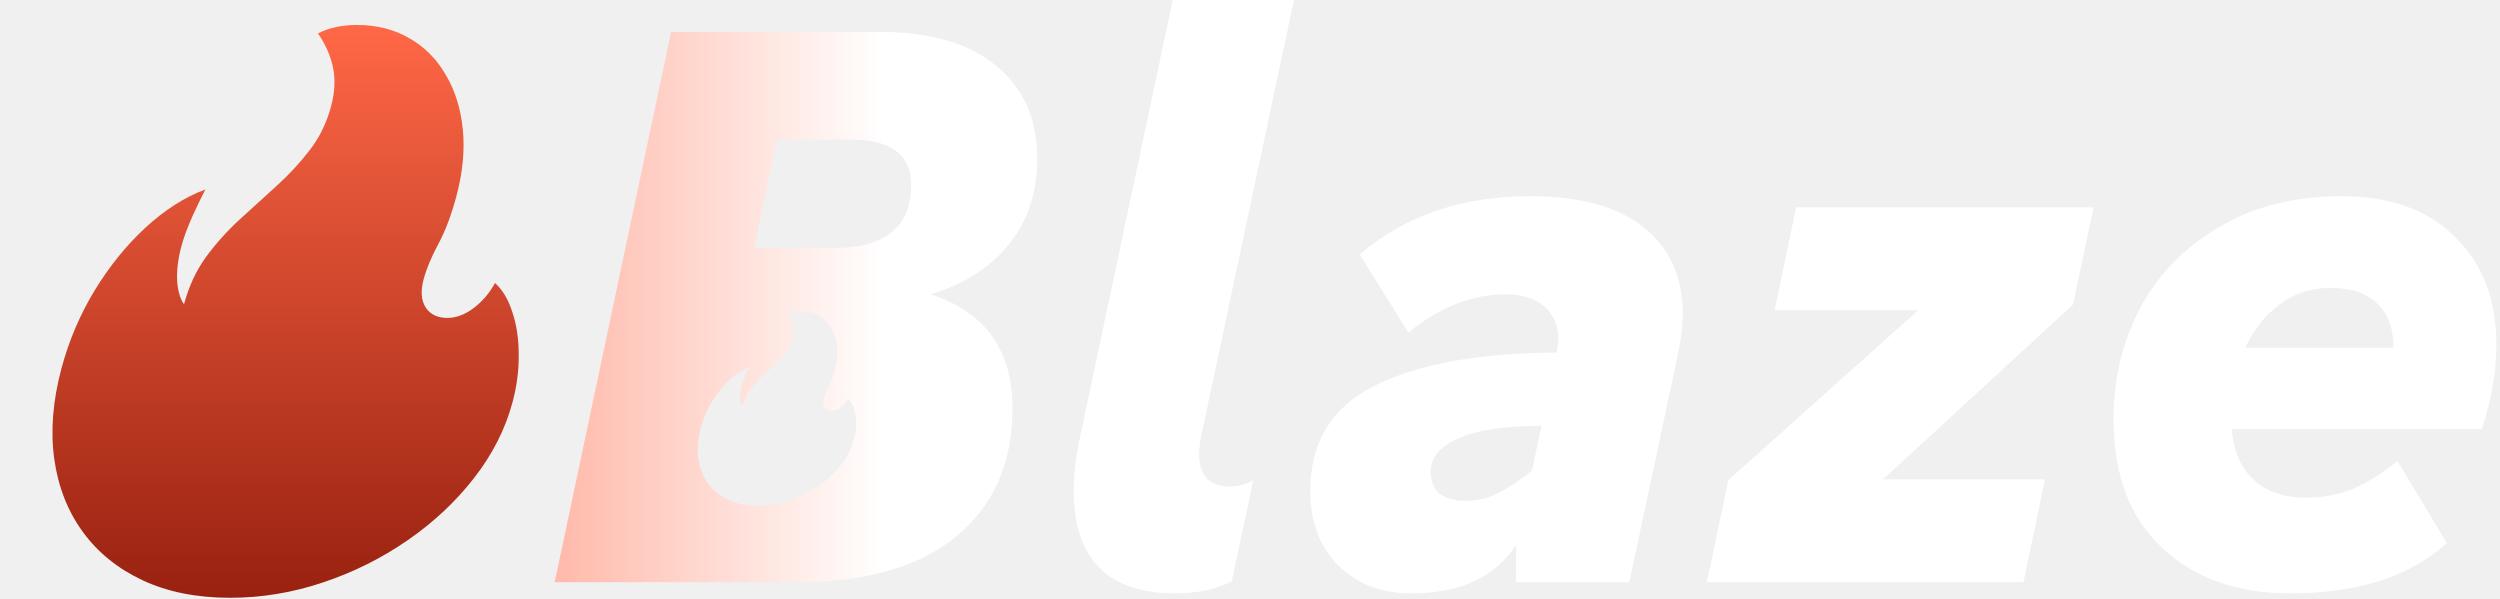
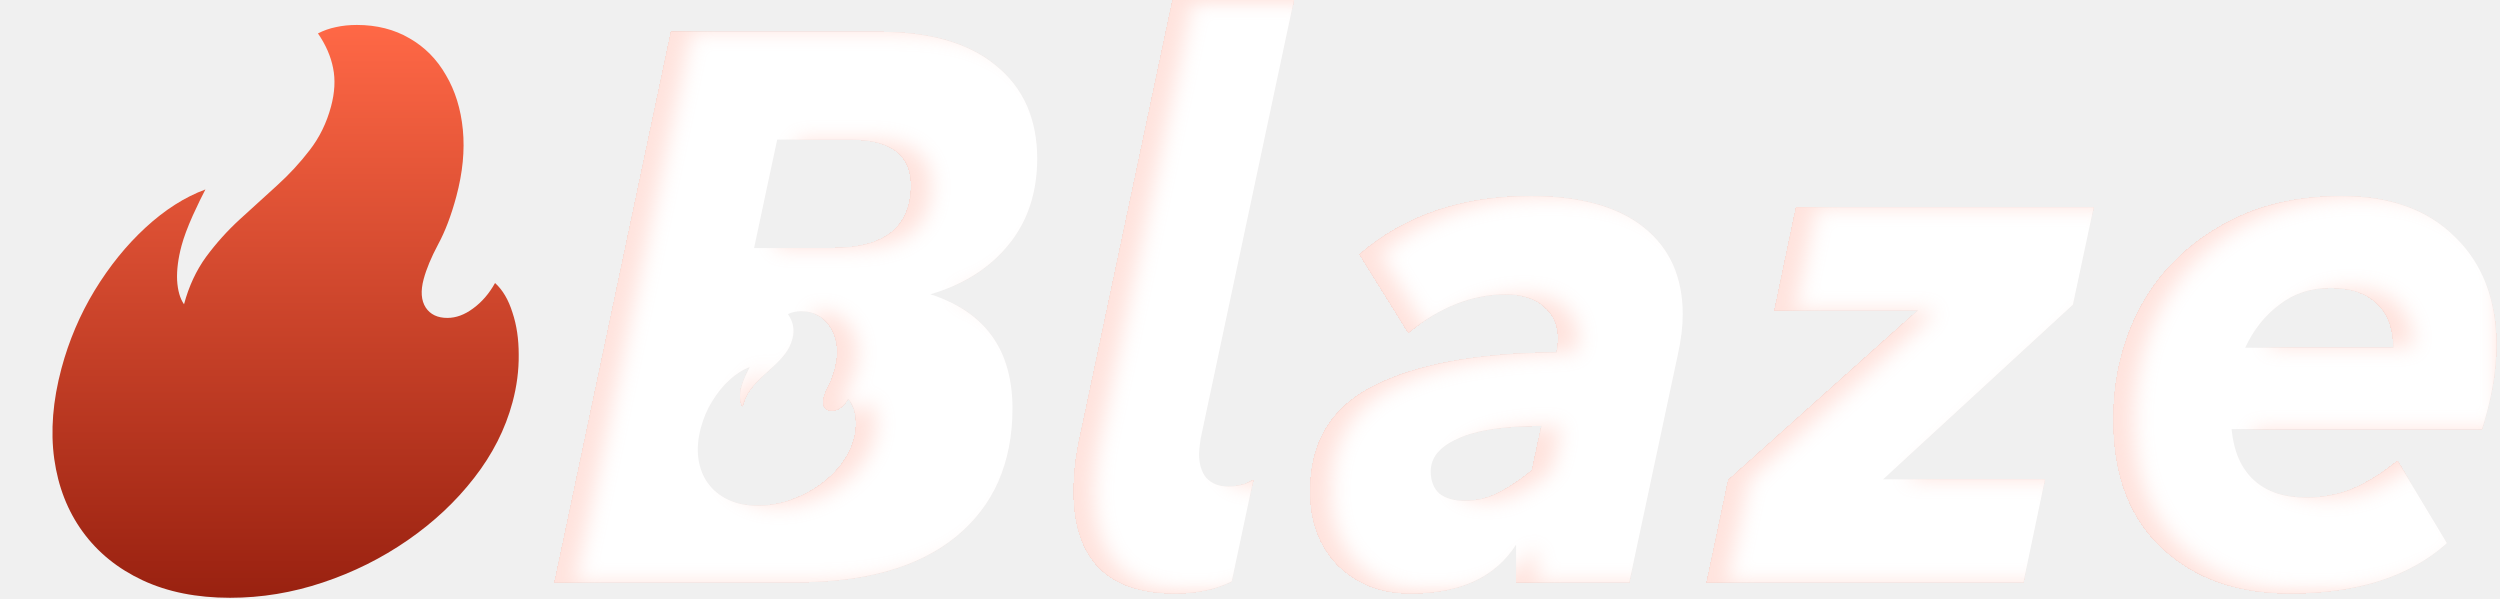
<svg xmlns="http://www.w3.org/2000/svg" width="489" height="117" viewBox="0 0 489 117" fill="none">
  <path d="M45 116.927C38.482 116.927 32.787 115.789 27.915 113.513C23.044 111.236 19.133 108.07 16.182 104.015C13.232 99.96 11.375 95.211 10.611 89.769C9.856 84.291 10.327 78.386 12.024 72.055C13.473 66.648 15.627 61.579 18.487 56.849C21.394 52.082 24.717 47.974 28.457 44.523C32.242 41.037 36.15 38.547 40.18 37.053C39.589 38.156 38.761 39.864 37.697 42.176C36.67 44.488 35.942 46.444 35.513 48.045C34.846 50.535 34.555 52.794 34.642 54.821C34.765 56.849 35.216 58.414 35.995 59.516C36.938 55.995 38.379 52.9 40.316 50.232C42.29 47.565 44.48 45.128 46.886 42.923C49.338 40.682 51.762 38.476 54.158 36.306C56.554 34.137 58.693 31.825 60.572 29.37C62.499 26.88 63.891 24.035 64.749 20.833C65.483 18.094 65.618 15.587 65.153 13.31C64.699 10.998 63.712 8.739 62.191 6.534C63.307 5.965 64.472 5.556 65.687 5.307C66.948 5.022 68.32 4.88 69.801 4.88C73.69 4.88 77.123 5.751 80.101 7.494C83.088 9.202 85.463 11.603 87.226 14.697C89.036 17.756 90.139 21.314 90.534 25.369C90.928 29.424 90.502 33.781 89.253 38.441C88.262 42.14 87.071 45.27 85.681 47.831C84.338 50.357 83.399 52.616 82.866 54.608C82.246 56.92 82.38 58.769 83.268 60.157C84.165 61.508 85.576 62.184 87.502 62.184C89.206 62.184 90.891 61.562 92.558 60.317C94.262 59.072 95.687 57.418 96.832 55.355C98.322 56.706 99.455 58.627 100.233 61.117C101.056 63.571 101.466 66.328 101.461 69.387C101.493 72.446 101.09 75.541 100.251 78.671C98.841 83.936 96.331 88.88 92.721 93.504C89.158 98.093 84.831 102.148 79.739 105.669C74.647 109.191 69.113 111.947 63.134 113.939C57.193 115.931 51.149 116.927 45 116.927Z" fill="url(#paint0_linear_891_15)" />
-   <path d="M229.853 116.064C223.301 116.064 218.361 114.4 215.033 111.072C211.705 107.64 210.041 102.7 210.041 96.252C210.041 92.612 210.457 88.972 211.289 85.332L229.385 0H253.097L234.845 85.8C234.637 87.256 234.533 88.244 234.533 88.764C234.533 90.74 235.001 92.3 235.937 93.444C236.977 94.588 238.433 95.16 240.305 95.16C242.177 95.16 243.789 94.744 245.141 93.912L240.929 113.724C237.809 115.284 234.117 116.064 229.853 116.064Z" fill="url(#paint1_linear_891_15)" />
-   <path fill-rule="evenodd" clip-rule="evenodd" d="M108.496 113.88L131.272 6.24H171.988C181.868 6.24 189.46 8.424 194.764 12.792C200.172 17.16 202.876 23.244 202.876 31.044C202.876 37.7 201.004 43.316 197.26 47.892C193.516 52.468 188.42 55.692 181.972 57.564C192.684 60.996 198.04 68.432 198.04 79.872C198.04 90.584 194.348 98.956 186.964 104.988C179.684 110.916 169.284 113.88 155.764 113.88H108.496ZM162.94 48.516C173.132 48.516 178.228 44.408 178.228 36.192C178.228 30.264 174.276 27.3 166.372 27.3H152.02L147.496 48.516H162.94ZM142.479 97.768C144.134 98.541 146.068 98.927 148.281 98.927C150.369 98.927 152.421 98.589 154.439 97.913C156.469 97.236 158.348 96.3 160.077 95.104C161.806 93.909 163.275 92.532 164.485 90.974C165.711 89.403 166.563 87.724 167.042 85.937C167.327 84.874 167.464 83.823 167.453 82.784C167.455 81.746 167.316 80.809 167.036 79.976C166.772 79.131 166.387 78.478 165.881 78.019C165.492 78.72 165.009 79.281 164.43 79.704C163.864 80.127 163.292 80.338 162.713 80.338C162.059 80.338 161.58 80.109 161.275 79.65C160.974 79.179 160.928 78.551 161.139 77.766C161.32 77.089 161.639 76.322 162.095 75.465C162.567 74.595 162.971 73.532 163.308 72.276C163.732 70.694 163.877 69.214 163.742 67.837C163.608 66.46 163.234 65.252 162.619 64.214C162.021 63.163 161.214 62.347 160.2 61.768C159.189 61.176 158.023 60.88 156.702 60.88C156.199 60.88 155.734 60.928 155.305 61.025C154.893 61.109 154.497 61.248 154.118 61.441C154.635 62.19 154.97 62.957 155.124 63.742C155.282 64.516 155.236 65.367 154.987 66.297C154.696 67.384 154.223 68.35 153.569 69.196C152.93 70.029 152.204 70.814 151.391 71.551C150.577 72.288 149.754 73.037 148.921 73.798C148.104 74.547 147.361 75.374 146.69 76.28C146.032 77.186 145.543 78.237 145.223 79.433C144.959 79.058 144.805 78.527 144.764 77.838C144.734 77.15 144.833 76.383 145.059 75.537C145.205 74.994 145.452 74.329 145.801 73.544C146.162 72.759 146.443 72.179 146.644 71.805C145.276 72.312 143.949 73.158 142.663 74.341C141.394 75.513 140.265 76.908 139.278 78.527C138.307 80.133 137.575 81.854 137.083 83.69C136.507 85.84 136.347 87.845 136.603 89.705C136.863 91.553 137.494 93.166 138.495 94.543C139.497 95.92 140.825 96.995 142.479 97.768Z" fill="url(#paint2_linear_891_15)" />
-   <path fill-rule="evenodd" clip-rule="evenodd" d="M275.947 116.064C270.227 116.064 265.495 114.244 261.751 110.604C258.111 106.86 256.291 102.024 256.291 96.096C256.291 86.528 260.451 79.664 268.771 75.504C277.195 71.24 289.103 69.056 304.495 68.952C304.703 67.704 304.807 66.82 304.807 66.3C304.807 63.596 303.871 61.464 301.999 59.904C300.231 58.344 297.735 57.564 294.511 57.564C287.959 57.564 281.615 60.06 275.479 65.052L265.963 49.764C274.803 42.172 285.931 38.376 299.347 38.376C309.019 38.376 316.403 40.404 321.499 44.46C326.595 48.516 329.143 54.184 329.143 61.464C329.143 63.856 328.831 66.456 328.207 69.264L318.691 113.88H296.539V106.548C292.483 112.892 285.619 116.064 275.947 116.064ZM286.555 97.968C288.947 97.968 291.131 97.448 293.107 96.408C295.187 95.368 297.371 93.912 299.659 92.04L301.531 83.304C294.147 83.304 288.687 84.136 285.151 85.8C281.615 87.36 279.847 89.492 279.847 92.196C279.847 94.068 280.419 95.524 281.563 96.564C282.811 97.5 284.475 97.968 286.555 97.968Z" fill="url(#paint3_linear_891_15)" />
-   <path d="M395.791 113.88H333.859L338.071 93.912L375.199 60.684H347.119L351.331 40.56H409.519L405.463 59.592L368.335 93.756H400.003L395.791 113.88Z" fill="url(#paint4_linear_891_15)" />
-   <path fill-rule="evenodd" clip-rule="evenodd" d="M447.885 116.064C437.589 116.064 429.269 113.1 422.925 107.172C416.581 101.244 413.409 92.872 413.409 82.056C413.409 74.152 415.125 66.924 418.557 60.372C422.093 53.716 427.241 48.412 434.001 44.46C440.761 40.404 448.769 38.376 458.025 38.376C467.489 38.376 474.873 41.028 480.177 46.332C485.585 51.532 488.289 58.604 488.289 67.548C488.289 72.54 487.353 78 485.481 83.928H436.497C436.913 88.296 438.369 91.624 440.865 93.912C443.361 96.2 446.793 97.344 451.161 97.344C454.385 97.344 457.401 96.772 460.209 95.628C463.121 94.38 466.033 92.56 468.945 90.168L478.617 106.236C471.337 112.788 461.093 116.064 447.885 116.064ZM468.165 68.016C468.165 64.272 467.125 61.412 465.045 59.436C462.965 57.356 459.897 56.316 455.841 56.316C451.993 56.316 448.665 57.408 445.857 59.592C443.049 61.672 440.813 64.48 439.149 68.016H468.165Z" fill="url(#paint5_linear_891_15)" />
+   <g filter="url(#filter0_i_891_15)">
+     <path d="M229.853 116.064C223.301 116.064 218.361 114.4 215.033 111.072C211.705 107.64 210.041 102.7 210.041 96.252C210.041 92.612 210.457 88.972 211.289 85.332L229.385 0H253.097L234.845 85.8C234.637 87.256 234.533 88.244 234.533 88.764C234.533 90.74 235.001 92.3 235.937 93.444C236.977 94.588 238.433 95.16 240.305 95.16C242.177 95.16 243.789 94.744 245.141 93.912L240.929 113.724C237.809 115.284 234.117 116.064 229.853 116.064Z" fill="white" />
+     <path fill-rule="evenodd" clip-rule="evenodd" d="M108.496 113.88L131.272 6.24H171.988C181.868 6.24 189.46 8.424 194.764 12.792C200.172 17.16 202.876 23.244 202.876 31.044C202.876 37.7 201.004 43.316 197.26 47.892C193.516 52.468 188.42 55.692 181.972 57.564C192.684 60.996 198.04 68.432 198.04 79.872C198.04 90.584 194.348 98.956 186.964 104.988C179.684 110.916 169.284 113.88 155.764 113.88H108.496ZM162.94 48.516C173.132 48.516 178.228 44.408 178.228 36.192C178.228 30.264 174.276 27.3 166.372 27.3H152.02L147.496 48.516H162.94ZM142.479 97.768C144.134 98.541 146.068 98.927 148.281 98.927C150.369 98.927 152.421 98.589 154.439 97.913C156.469 97.236 158.348 96.3 160.077 95.104C161.806 93.909 163.275 92.532 164.485 90.974C165.711 89.403 166.563 87.724 167.042 85.937C167.327 84.874 167.464 83.823 167.453 82.784C167.455 81.746 167.316 80.809 167.036 79.976C166.772 79.131 166.387 78.478 165.881 78.019C165.492 78.72 165.009 79.281 164.43 79.704C163.864 80.127 163.292 80.338 162.713 80.338C162.059 80.338 161.58 80.109 161.275 79.65C160.974 79.179 160.928 78.551 161.139 77.766C161.32 77.089 161.639 76.322 162.095 75.465C162.567 74.595 162.971 73.532 163.308 72.276C163.732 70.694 163.877 69.214 163.742 67.837C163.608 66.46 163.234 65.252 162.619 64.214C162.021 63.163 161.214 62.347 160.2 61.768C159.189 61.176 158.023 60.88 156.702 60.88C156.199 60.88 155.734 60.928 155.305 61.025C154.893 61.109 154.497 61.248 154.118 61.441C154.635 62.19 154.97 62.957 155.124 63.742C155.282 64.516 155.236 65.367 154.987 66.297C154.696 67.384 154.223 68.35 153.569 69.196C152.93 70.029 152.204 70.814 151.391 71.551C150.577 72.288 149.754 73.037 148.921 73.798C148.104 74.547 147.361 75.374 146.69 76.28C146.032 77.186 145.543 78.237 145.223 79.433C144.959 79.058 144.805 78.527 144.764 77.838C144.734 77.15 144.833 76.383 145.059 75.537C145.205 74.994 145.452 74.329 145.801 73.544C146.162 72.759 146.443 72.179 146.644 71.805C145.276 72.312 143.949 73.158 142.663 74.341C141.394 75.513 140.265 76.908 139.278 78.527C138.307 80.133 137.575 81.854 137.083 83.69C136.507 85.84 136.347 87.845 136.603 89.705C136.863 91.553 137.494 93.166 138.495 94.543C139.497 95.92 140.825 96.995 142.479 97.768Z" fill="white" />
+     <path fill-rule="evenodd" clip-rule="evenodd" d="M275.947 116.064C270.227 116.064 265.495 114.244 261.751 110.604C258.111 106.86 256.291 102.024 256.291 96.096C256.291 86.528 260.451 79.664 268.771 75.504C277.195 71.24 289.103 69.056 304.495 68.952C304.703 67.704 304.807 66.82 304.807 66.3C304.807 63.596 303.871 61.464 301.999 59.904C300.231 58.344 297.735 57.564 294.511 57.564C287.959 57.564 281.615 60.06 275.479 65.052L265.963 49.764C274.803 42.172 285.931 38.376 299.347 38.376C309.019 38.376 316.403 40.404 321.499 44.46C326.595 48.516 329.143 54.184 329.143 61.464C329.143 63.856 328.831 66.456 328.207 69.264L318.691 113.88H296.539V106.548C292.483 112.892 285.619 116.064 275.947 116.064ZM286.555 97.968C288.947 97.968 291.131 97.448 293.107 96.408C295.187 95.368 297.371 93.912 299.659 92.04L301.531 83.304C294.147 83.304 288.687 84.136 285.151 85.8C281.615 87.36 279.847 89.492 279.847 92.196C279.847 94.068 280.419 95.524 281.563 96.564C282.811 97.5 284.475 97.968 286.555 97.968Z" fill="white" />
+     <path d="M395.791 113.88H333.859L338.071 93.912L375.199 60.684H347.119L351.331 40.56H409.519L405.463 59.592L368.335 93.756H400.003L395.791 113.88Z" fill="white" />
+     <path fill-rule="evenodd" clip-rule="evenodd" d="M447.885 116.064C437.589 116.064 429.269 113.1 422.925 107.172C416.581 101.244 413.409 92.872 413.409 82.056C413.409 74.152 415.125 66.924 418.557 60.372C422.093 53.716 427.241 48.412 434.001 44.46C440.761 40.404 448.769 38.376 458.025 38.376C467.489 38.376 474.873 41.028 480.177 46.332C485.585 51.532 488.289 58.604 488.289 67.548C488.289 72.54 487.353 78 485.481 83.928H436.497C436.913 88.296 438.369 91.624 440.865 93.912C443.361 96.2 446.793 97.344 451.161 97.344C454.385 97.344 457.401 96.772 460.209 95.628C463.121 94.38 466.033 92.56 468.945 90.168L478.617 106.236C471.337 112.788 461.093 116.064 447.885 116.064ZM468.165 68.016C468.165 64.272 467.125 61.412 465.045 59.436C462.965 57.356 459.897 56.316 455.841 56.316C451.993 56.316 448.665 57.408 445.857 59.592C443.049 61.672 440.813 64.48 439.149 68.016H468.165Z" fill="white" />
+   </g>
  <defs>
+     <filter id="filter0_i_891_15" x="108.496" y="0" width="383.793" height="116.064" filterUnits="userSpaceOnUse" color-interpolation-filters="sRGB">
+       <feFlood flood-opacity="0" result="BackgroundImageFix" />
+       <feBlend mode="normal" in="SourceGraphic" in2="BackgroundImageFix" result="shape" />
+       <feColorMatrix in="SourceAlpha" type="matrix" values="0 0 0 0 0 0 0 0 0 0 0 0 0 0 0 0 0 0 127 0" result="hardAlpha" />
+       <feOffset dx="4" />
+       <feGaussianBlur stdDeviation="2" />
+       <feComposite in2="hardAlpha" operator="arithmetic" k2="-1" k3="1" />
+       <feColorMatrix type="matrix" values="0 0 0 0 1 0 0 0 0 0.725 0 0 0 0 0.667 0 0 0 0.4 0" />
+       <feBlend mode="normal" in2="shape" result="effect1_innerShadow_891_15" />
+     </filter>
    <linearGradient id="paint0_linear_891_15" x1="75.023" y1="4.88" x2="75.023" y2="116.927" gradientUnits="userSpaceOnUse">
      <stop stop-color="#FF6846" />
      <stop offset="1" stop-color="#992110" />
    </linearGradient>
-     <linearGradient id="paint1_linear_891_15" x1="108.496" y1="58.032" x2="488.289" y2="58.032" gradientUnits="userSpaceOnUse">
-       <stop stop-color="#FFB9AA" />
-       <stop offset="0.17" stop-color="white" />
-       <stop offset="1" stop-color="white" />
-     </linearGradient>
-     <linearGradient id="paint2_linear_891_15" x1="108.496" y1="58.032" x2="488.289" y2="58.032" gradientUnits="userSpaceOnUse">
-       <stop stop-color="#FFB9AA" />
-       <stop offset="0.17" stop-color="white" />
-       <stop offset="1" stop-color="white" />
-     </linearGradient>
-     <linearGradient id="paint3_linear_891_15" x1="108.496" y1="58.032" x2="488.289" y2="58.032" gradientUnits="userSpaceOnUse">
-       <stop stop-color="#FFB9AA" />
-       <stop offset="0.17" stop-color="white" />
-       <stop offset="1" stop-color="white" />
-     </linearGradient>
-     <linearGradient id="paint4_linear_891_15" x1="108.496" y1="58.032" x2="488.289" y2="58.032" gradientUnits="userSpaceOnUse">
-       <stop stop-color="#FFB9AA" />
-       <stop offset="0.17" stop-color="white" />
-       <stop offset="1" stop-color="white" />
-     </linearGradient>
-     <linearGradient id="paint5_linear_891_15" x1="108.496" y1="58.032" x2="488.289" y2="58.032" gradientUnits="userSpaceOnUse">
-       <stop stop-color="#FFB9AA" />
-       <stop offset="0.17" stop-color="white" />
-       <stop offset="1" stop-color="white" />
-     </linearGradient>
  </defs>
</svg>
